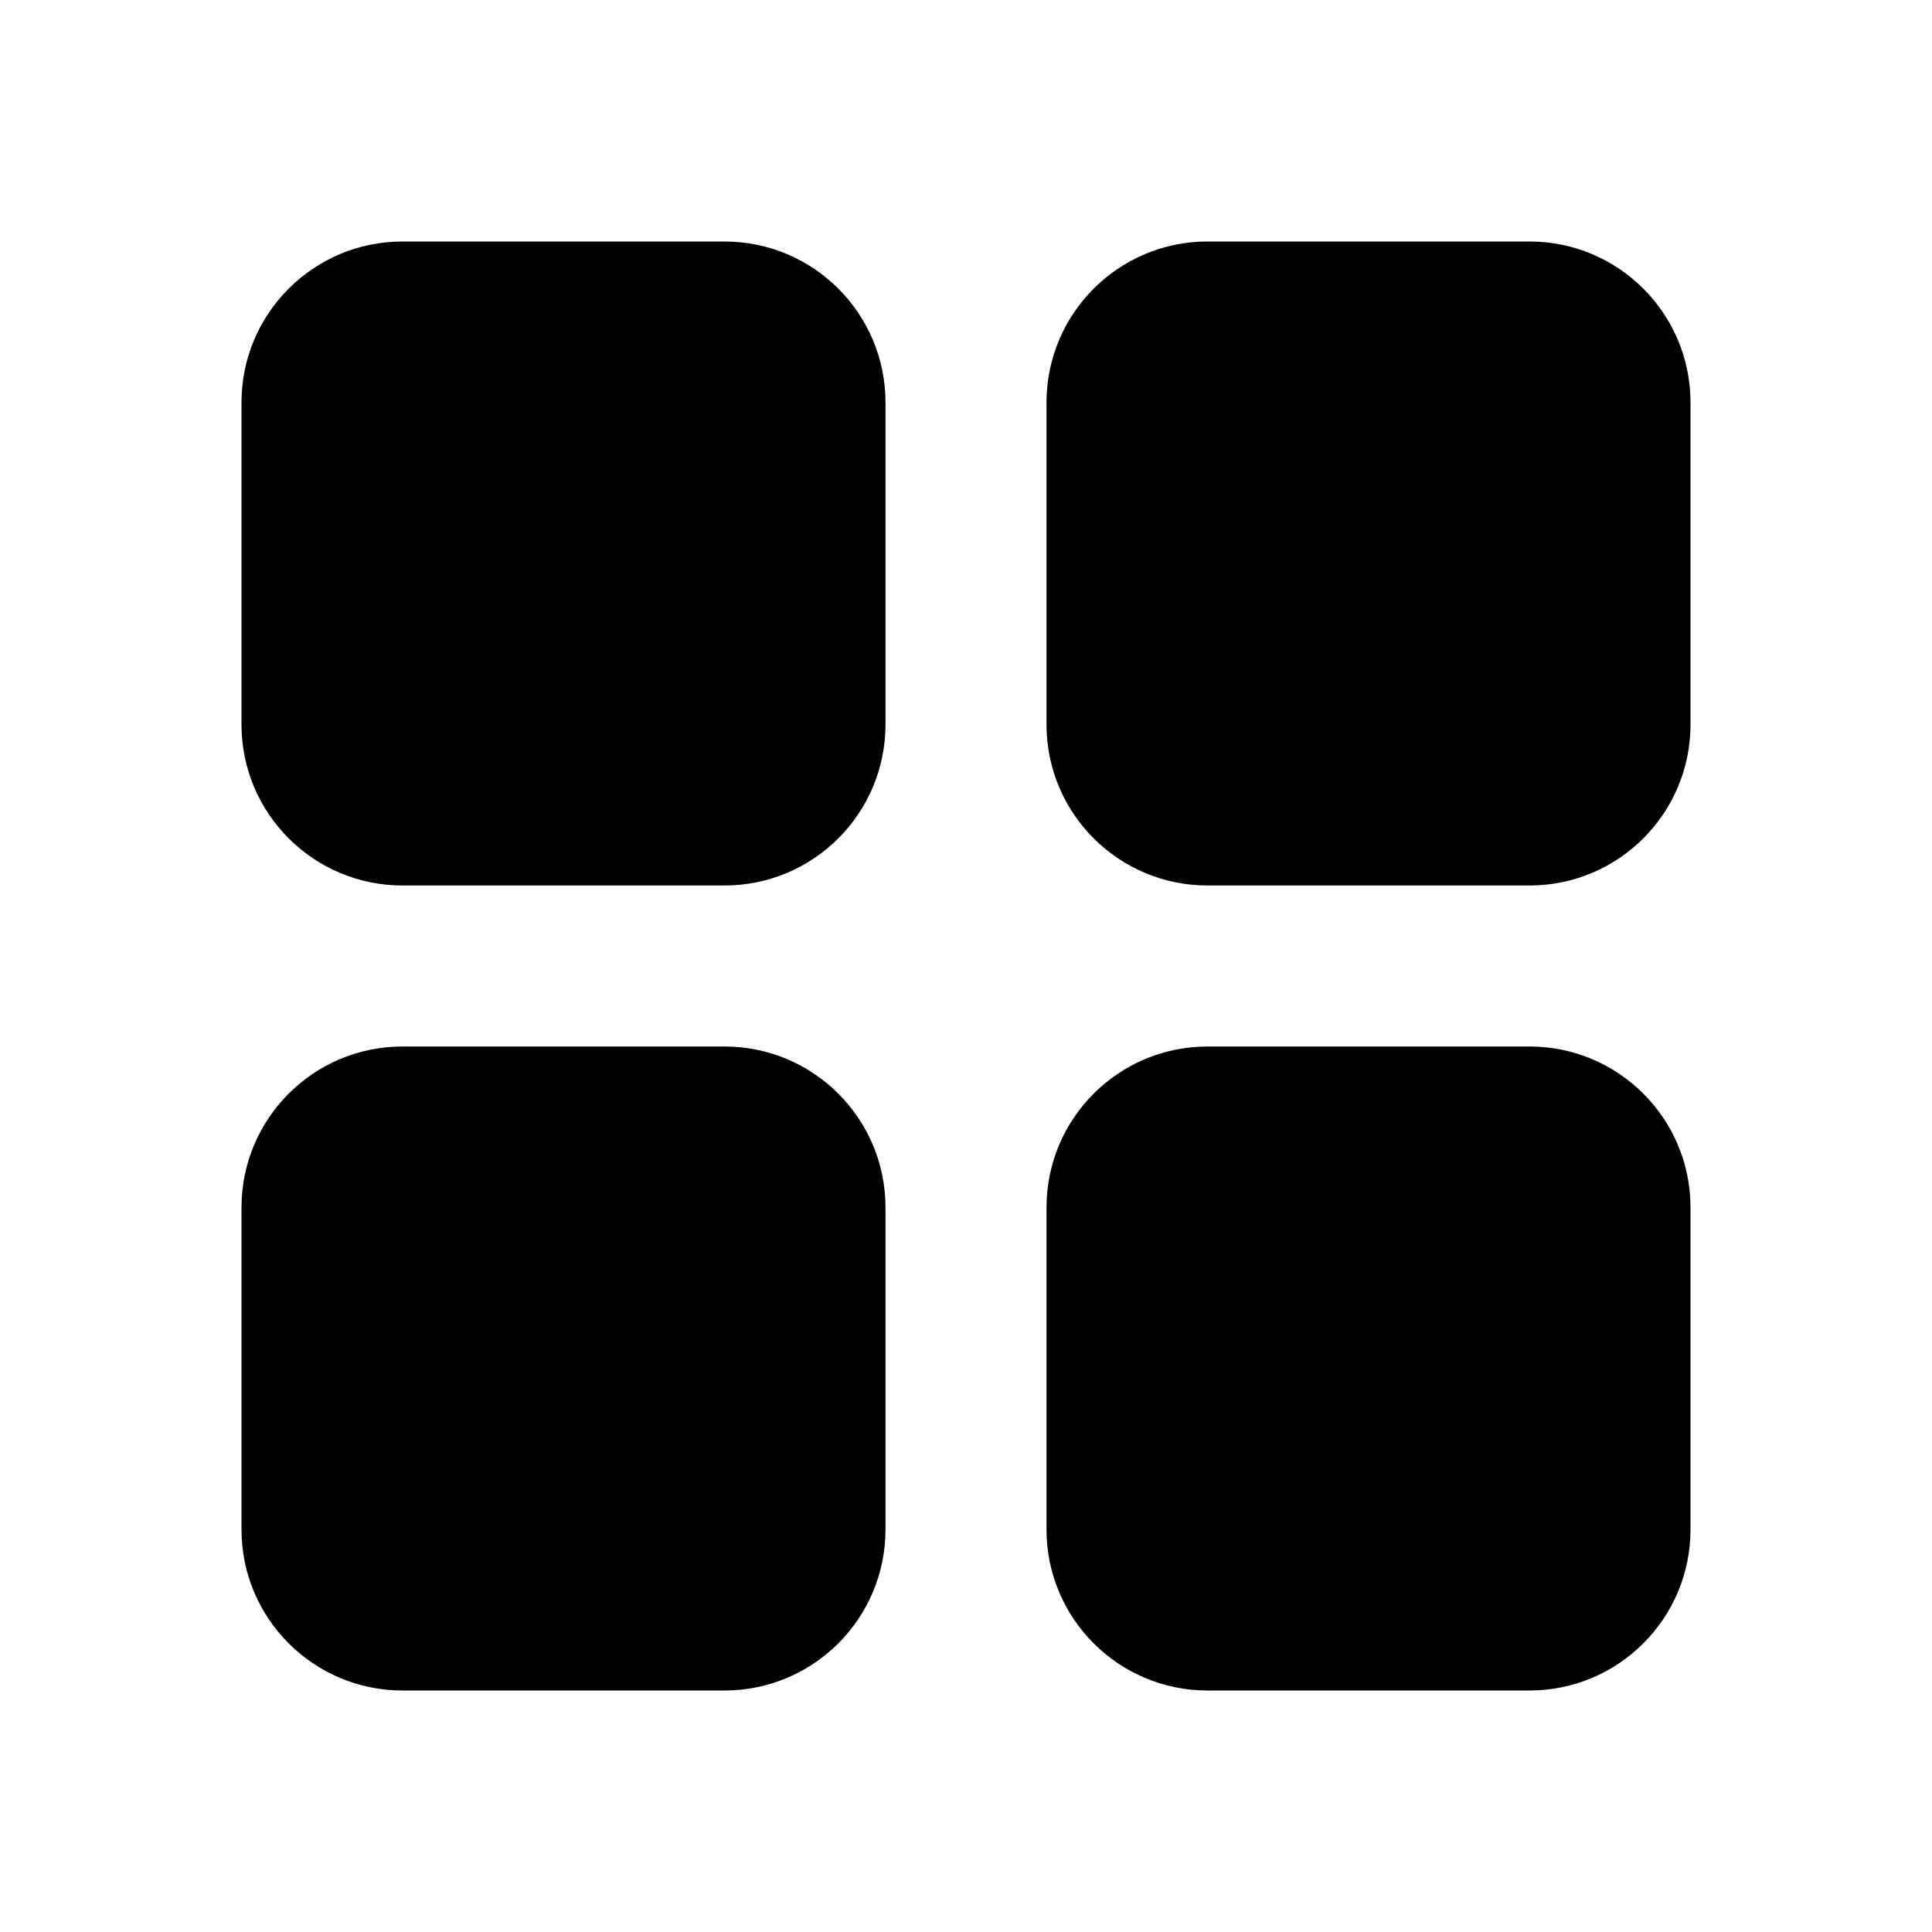
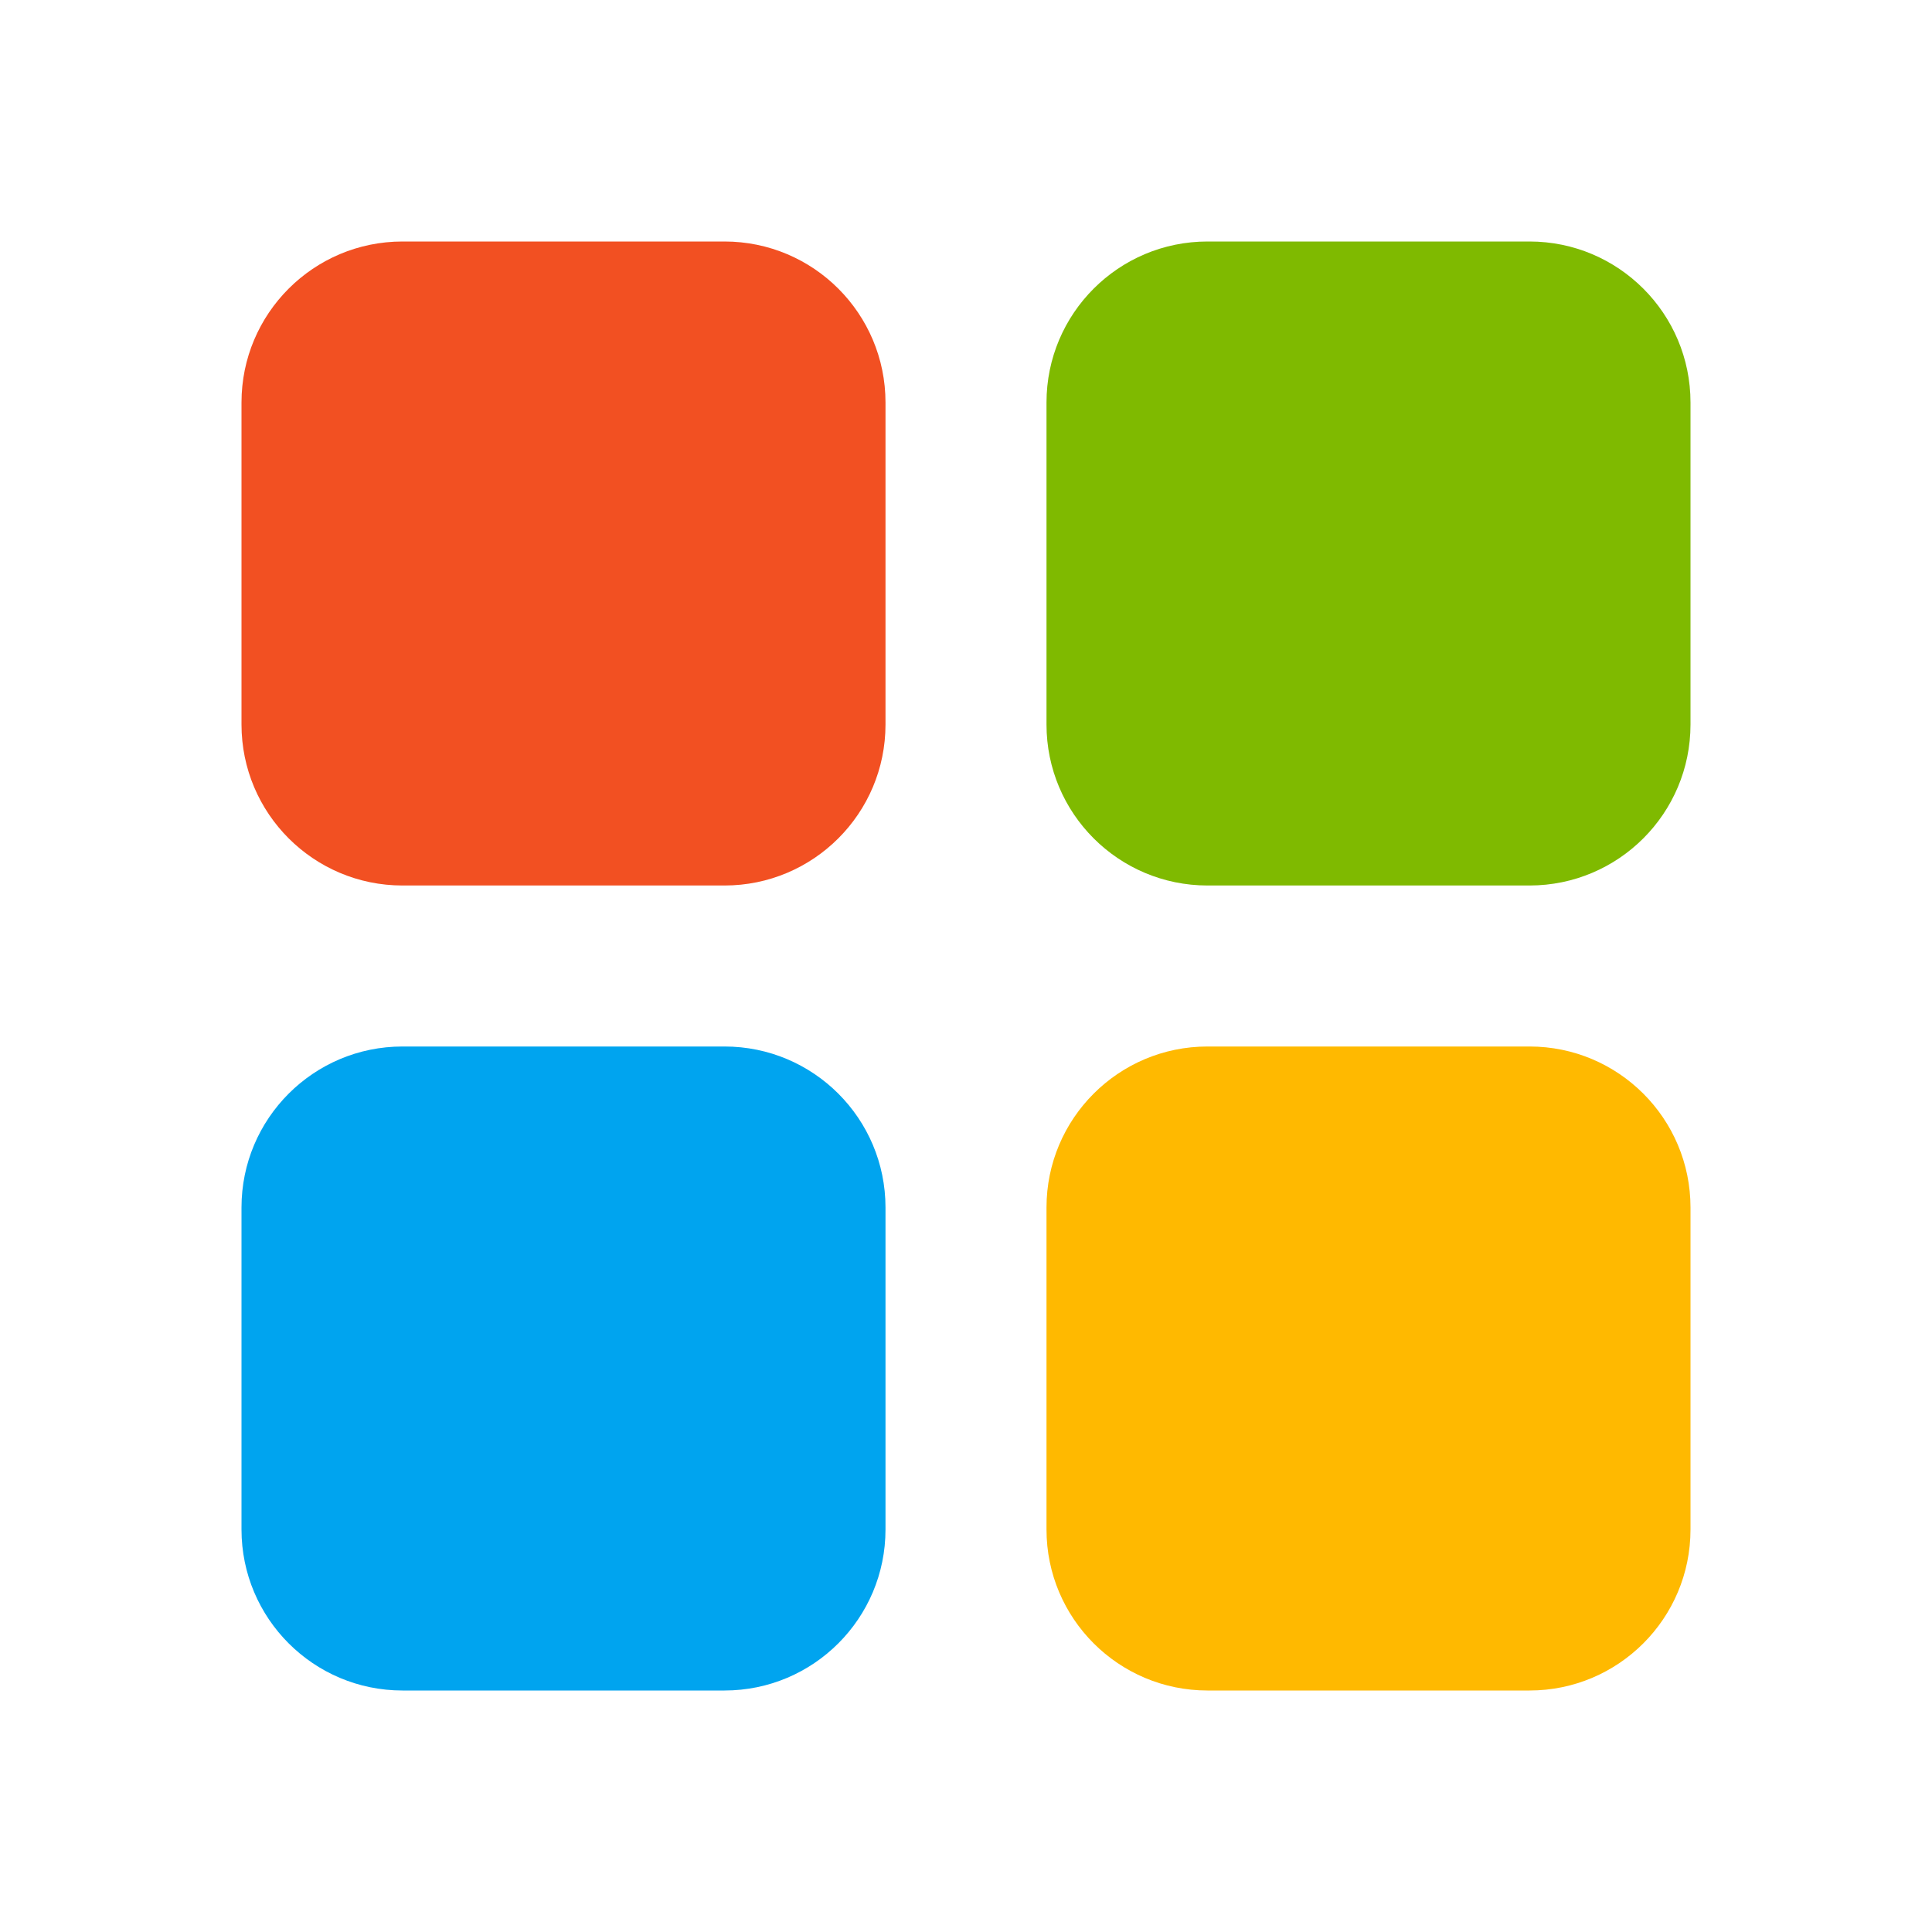
<svg xmlns="http://www.w3.org/2000/svg" viewBox="0 0 24 24">
-   <rect x="3" y="3" width="8" height="8" rx="2" />
-   <rect x="13" y="3" width="8" height="8" rx="2" />
-   <rect x="3" y="13" width="8" height="8" rx="2" />
-   <rect x="13" y="13" width="8" height="8" rx="2" />
+   <rect x="3" y="3" width="8" height="8" rx="2" fill="#F25022" />
+   <rect x="13" y="3" width="8" height="8" rx="2" fill="#7FBA00" />
+   <rect x="3" y="13" width="8" height="8" rx="2" fill="#00A4EF" />
+   <rect x="13" y="13" width="8" height="8" rx="2" fill="#FFB900" />
</svg>
